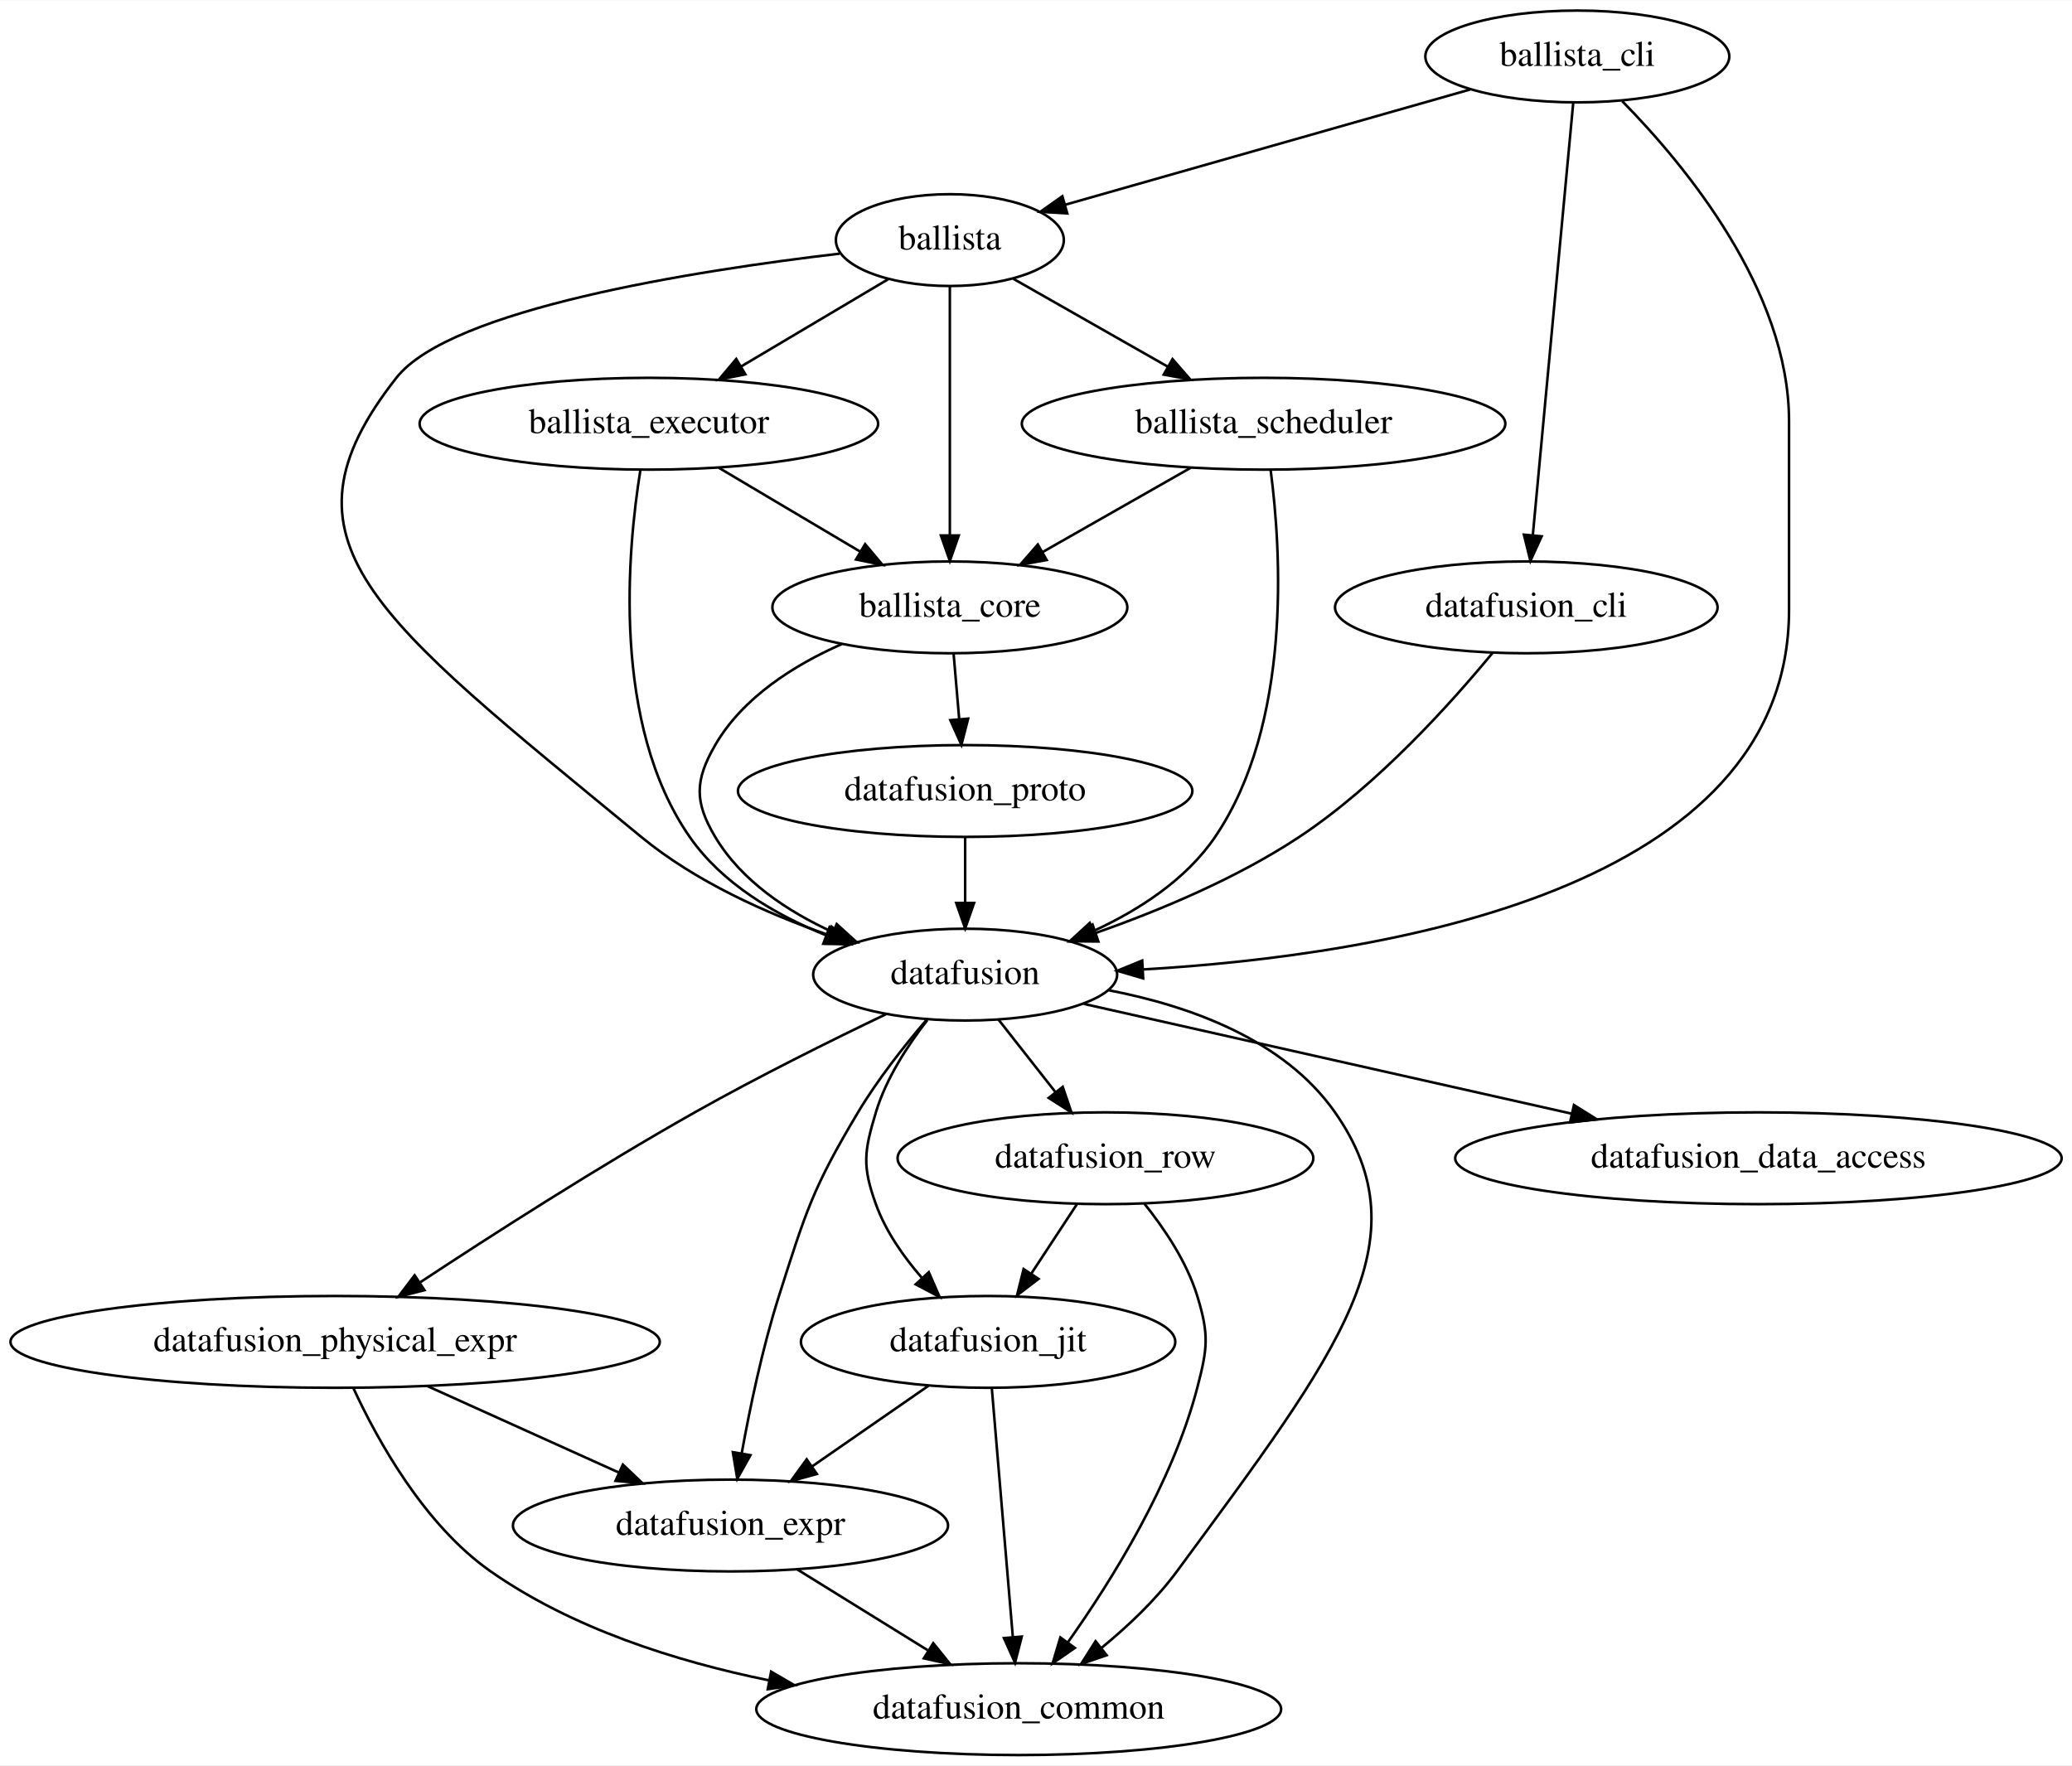
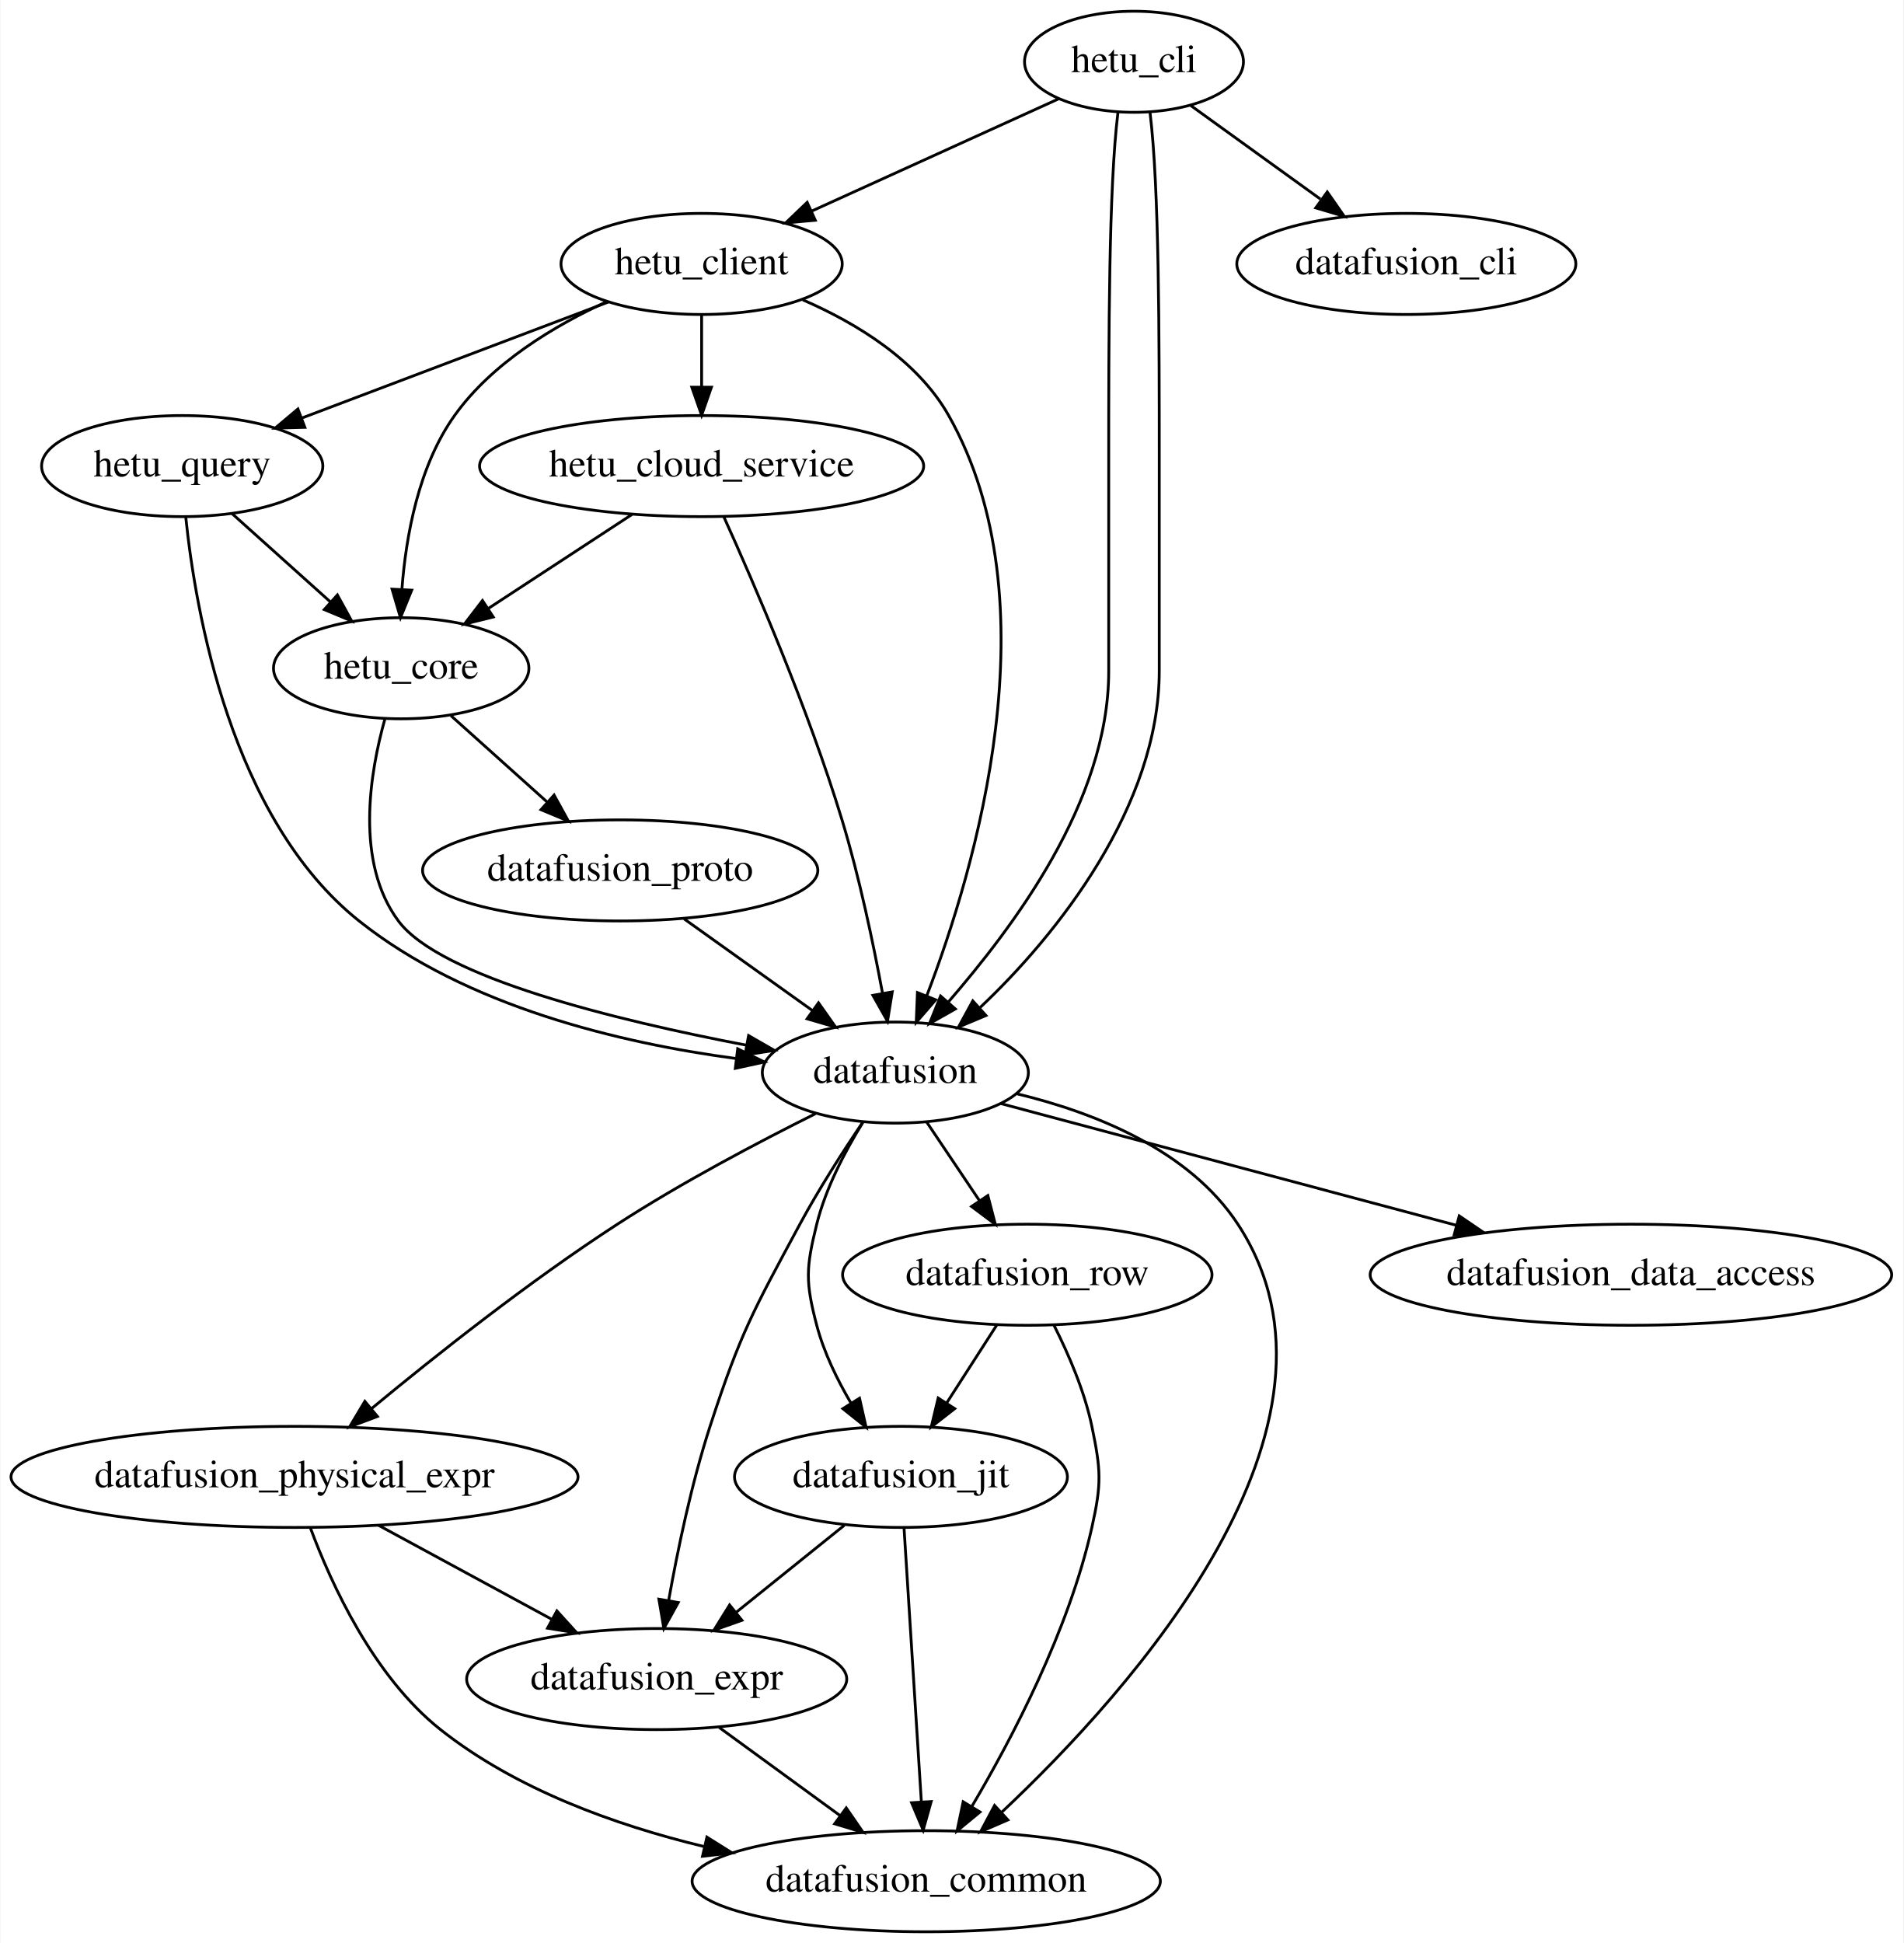
- <svg xmlns="http://www.w3.org/2000/svg" width="812pt" height="692pt" viewBox="0.00 0.00 812.33 692.00">
+ <svg xmlns="http://www.w3.org/2000/svg" width="678pt" height="692pt" viewBox="0.00 0.00 677.68 692.00">
  <g id="graph0" class="graph" transform="scale(1 1) rotate(0) translate(4 688)">
-     <polygon fill="white" stroke="transparent" points="-4,4 -4,-688 808.33,-688 808.33,4 -4,4" />
+     <polygon fill="white" stroke="transparent" points="-4,4 -4,-688 673.68,-688 673.68,4 -4,4" />
    <g id="node1" class="node">
-       <ellipse fill="none" stroke="black" cx="395.39" cy="-18" rx="102.88" ry="18" />
-       <text text-anchor="middle" x="395.39" y="-14.3" font-family="Times,serif" font-size="14.00">datafusion_common</text>
+       <ellipse fill="none" stroke="black" cx="325.74" cy="-18" rx="83.39" ry="18" />
+       <text text-anchor="middle" x="325.74" y="-14.3" font-family="Times,serif" font-size="14.00">datafusion_common</text>
    </g>
    <g id="node2" class="node">
-       <ellipse fill="none" stroke="black" cx="685.39" cy="-234" rx="118.88" ry="18" />
-       <text text-anchor="middle" x="685.39" y="-230.3" font-family="Times,serif" font-size="14.00">datafusion_data_access</text>
+       <ellipse fill="none" stroke="black" cx="576.74" cy="-234" rx="92.88" ry="18" />
+       <text text-anchor="middle" x="576.74" y="-230.3" font-family="Times,serif" font-size="14.00">datafusion_data_access</text>
    </g>
    <g id="node3" class="node">
-       <ellipse fill="none" stroke="black" cx="282.39" cy="-90" rx="85.29" ry="18" />
-       <text text-anchor="middle" x="282.39" y="-86.3" font-family="Times,serif" font-size="14.00">datafusion_expr</text>
+       <ellipse fill="none" stroke="black" cx="229.74" cy="-90" rx="67.69" ry="18" />
+       <text text-anchor="middle" x="229.74" y="-86.3" font-family="Times,serif" font-size="14.00">datafusion_expr</text>
    </g>
    <g id="edge1" class="edge">
-       <path fill="none" stroke="black" d="M308.6,-72.76C323.78,-63.36 343.11,-51.39 359.67,-41.13" />
-       <polygon fill="black" stroke="black" points="361.88,-43.87 368.54,-35.63 358.19,-37.92 361.88,-43.87" />
+       <path fill="none" stroke="black" d="M252.01,-72.76C264.76,-63.47 280.95,-51.66 294.91,-41.48" />
+       <polygon fill="black" stroke="black" points="297.25,-44.11 303.26,-35.39 293.12,-38.45 297.25,-44.11" />
    </g>
    <g id="node4" class="node">
-       <ellipse fill="none" stroke="black" cx="127.39" cy="-162" rx="127.28" ry="18" />
-       <text text-anchor="middle" x="127.39" y="-158.3" font-family="Times,serif" font-size="14.00">datafusion_physical_expr</text>
+       <ellipse fill="none" stroke="black" cx="100.74" cy="-162" rx="100.98" ry="18" />
+       <text text-anchor="middle" x="100.74" y="-158.3" font-family="Times,serif" font-size="14.00">datafusion_physical_expr</text>
    </g>
    <g id="edge2" class="edge">
-       <path fill="none" stroke="black" d="M134.58,-143.8C143.96,-123.51 162.29,-90.25 188.39,-72 220.21,-49.75 260.61,-36.83 297.25,-29.34" />
-       <polygon fill="black" stroke="black" points="298.32,-32.7 307.48,-27.37 297,-25.82 298.32,-32.7" />
+       <path fill="none" stroke="black" d="M106.33,-144.01C113.78,-123.93 128.89,-90.88 152.74,-72 179.52,-50.8 214.76,-38.05 246.44,-30.39" />
+       <polygon fill="black" stroke="black" points="247.62,-33.71 256.59,-28.08 246.06,-26.89 247.62,-33.71" />
    </g>
    <g id="edge3" class="edge">
-       <path fill="none" stroke="black" d="M163.73,-144.59C186.16,-134.46 215.08,-121.4 238.75,-110.71" />
-       <polygon fill="black" stroke="black" points="240.2,-113.89 247.87,-106.59 237.32,-107.51 240.2,-113.89" />
+       <path fill="none" stroke="black" d="M130.66,-144.76C149.04,-134.79 172.73,-121.94 192.34,-111.3" />
+       <polygon fill="black" stroke="black" points="194.19,-114.27 201.31,-106.43 190.85,-108.12 194.19,-114.27" />
    </g>
    <g id="node5" class="node">
-       <ellipse fill="none" stroke="black" cx="383.39" cy="-162" rx="73.39" ry="18" />
-       <text text-anchor="middle" x="383.39" y="-158.3" font-family="Times,serif" font-size="14.00">datafusion_jit</text>
+       <ellipse fill="none" stroke="black" cx="316.74" cy="-162" rx="59.29" ry="18" />
+       <text text-anchor="middle" x="316.74" y="-158.3" font-family="Times,serif" font-size="14.00">datafusion_jit</text>
    </g>
    <g id="edge4" class="edge">
-       <path fill="none" stroke="black" d="M384.84,-143.87C386.88,-119.67 390.64,-75.21 393.07,-46.39" />
-       <polygon fill="black" stroke="black" points="396.58,-46.45 393.94,-36.19 389.61,-45.86 396.58,-46.45" />
+       <path fill="none" stroke="black" d="M317.83,-143.87C319.36,-119.67 322.18,-75.21 324,-46.39" />
+       <polygon fill="black" stroke="black" points="327.51,-46.39 324.65,-36.19 320.53,-45.95 327.51,-46.39" />
    </g>
    <g id="edge5" class="edge">
-       <path fill="none" stroke="black" d="M359.96,-144.76C346.42,-135.38 329.19,-123.44 314.41,-113.19" />
-       <polygon fill="black" stroke="black" points="316.25,-110.21 306.04,-107.39 312.26,-115.96 316.25,-110.21" />
+       <path fill="none" stroke="black" d="M296.56,-144.76C285.12,-135.55 270.61,-123.88 258.04,-113.77" />
+       <polygon fill="black" stroke="black" points="260.1,-110.93 250.11,-107.39 255.71,-116.39 260.1,-110.93" />
    </g>
    <g id="node6" class="node">
-       <ellipse fill="none" stroke="black" cx="429.39" cy="-234" rx="81.49" ry="18" />
-       <text text-anchor="middle" x="429.39" y="-230.3" font-family="Times,serif" font-size="14.00">datafusion_row</text>
+       <ellipse fill="none" stroke="black" cx="361.74" cy="-234" rx="65.79" ry="18" />
+       <text text-anchor="middle" x="361.74" y="-230.3" font-family="Times,serif" font-size="14.00">datafusion_row</text>
    </g>
    <g id="edge6" class="edge">
-       <path fill="none" stroke="black" d="M444.62,-216.24C452.48,-206.44 461.27,-193.4 465.39,-180 470.09,-164.71 469.43,-159.48 465.39,-144 455.6,-106.49 431.78,-68.32 414.65,-44.2" />
-       <polygon fill="black" stroke="black" points="417.39,-42.01 408.68,-35.97 411.72,-46.12 417.39,-42.01" />
+       <path fill="none" stroke="black" d="M371.28,-215.93C376.38,-205.82 382.13,-192.57 384.74,-180 387.99,-164.33 388.24,-159.61 384.74,-144 376.55,-107.46 356.42,-69.01 341.95,-44.57" />
+       <polygon fill="black" stroke="black" points="344.89,-42.66 336.72,-35.92 338.9,-46.29 344.89,-42.66" />
    </g>
    <g id="edge7" class="edge">
-       <path fill="none" stroke="black" d="M418.25,-216.05C412.85,-207.84 406.25,-197.79 400.25,-188.66" />
-       <polygon fill="black" stroke="black" points="403.16,-186.71 394.74,-180.28 397.31,-190.55 403.16,-186.71" />
+       <path fill="none" stroke="black" d="M350.85,-216.05C345.49,-207.71 338.91,-197.49 332.97,-188.25" />
+       <polygon fill="black" stroke="black" points="335.89,-186.31 327.53,-179.79 330,-190.09 335.89,-186.31" />
    </g>
    <g id="node7" class="node">
-       <ellipse fill="none" stroke="black" cx="374.39" cy="-306" rx="59.59" ry="18" />
-       <text text-anchor="middle" x="374.39" y="-302.3" font-family="Times,serif" font-size="14.00">datafusion</text>
+       <ellipse fill="none" stroke="black" cx="314.74" cy="-306" rx="47.39" ry="18" />
+       <text text-anchor="middle" x="314.74" y="-302.3" font-family="Times,serif" font-size="14.00">datafusion</text>
    </g>
    <g id="edge8" class="edge">
-       <path fill="none" stroke="black" d="M430.68,-299.87C462.34,-293.78 499.42,-280.56 519.39,-252 554.53,-201.74 521.44,-158.92 457.39,-72 449.24,-60.94 438.35,-50.64 427.98,-42.13" />
-       <polygon fill="black" stroke="black" points="429.86,-39.15 419.84,-35.7 425.52,-44.64 429.86,-39.15" />
+       <path fill="none" stroke="black" d="M358.07,-298.44C385.67,-291.77 419.39,-278.45 436.74,-252 483.66,-180.45 398.83,-86 352.69,-42.63" />
+       <polygon fill="black" stroke="black" points="354.82,-39.84 345.1,-35.63 350.08,-44.98 354.82,-39.84" />
    </g>
    <g id="edge9" class="edge">
-       <path fill="none" stroke="black" d="M420.95,-294.52C471.49,-283.15 552.88,-264.83 612.03,-251.51" />
-       <polygon fill="black" stroke="black" points="613.07,-254.86 622.06,-249.25 611.53,-248.04 613.07,-254.86" />
+       <path fill="none" stroke="black" d="M352.28,-294.97C394.6,-283.66 464.06,-265.11 514.52,-251.62" />
+       <polygon fill="black" stroke="black" points="515.59,-254.96 524.34,-249 513.78,-248.2 515.59,-254.96" />
    </g>
    <g id="edge10" class="edge">
-       <path fill="none" stroke="black" d="M359.17,-288.18C350.59,-278.15 340.09,-264.9 332.39,-252 314.53,-222.09 311.97,-213.2 301.39,-180 294.92,-159.71 290,-136.11 286.79,-118.32" />
-       <polygon fill="black" stroke="black" points="290.21,-117.58 285.05,-108.32 283.31,-118.77 290.21,-117.58" />
+       <path fill="none" stroke="black" d="M303.04,-288.21C296.15,-277.98 287.48,-264.51 280.74,-252 264.13,-221.17 259.57,-213.3 248.74,-180 242.12,-159.62 237.18,-135.86 234,-118.01" />
+       <polygon fill="black" stroke="black" points="237.42,-117.27 232.29,-108.01 230.52,-118.45 237.42,-117.27" />
    </g>
    <g id="edge12" class="edge">
-       <path fill="none" stroke="black" d="M343.35,-290.49C321.99,-280.26 293.12,-265.94 268.39,-252 230.73,-230.77 189.03,-204.02 160.81,-185.42" />
-       <polygon fill="black" stroke="black" points="162.42,-182.28 152.15,-179.68 158.55,-188.12 162.42,-182.28" />
+       <path fill="none" stroke="black" d="M286.29,-291.36C266.11,-281.3 238.64,-266.85 215.74,-252 184.42,-231.7 150.92,-205.16 128.21,-186.36" />
+       <polygon fill="black" stroke="black" points="130.27,-183.53 120.35,-179.81 125.79,-188.91 130.27,-183.53" />
    </g>
    <g id="edge11" class="edge">
-       <path fill="none" stroke="black" d="M359.57,-288.17C351.93,-278.35 343.39,-265.31 339.39,-252 334.79,-236.68 333.96,-231.05 339.39,-216 343.2,-205.43 350.15,-195.48 357.41,-187.12" />
-       <polygon fill="black" stroke="black" points="360.13,-189.33 364.37,-179.62 355,-184.56 360.13,-189.33" />
+       <path fill="none" stroke="black" d="M303.15,-288.2C296.95,-278.18 289.95,-264.93 286.74,-252 282.89,-236.47 282.67,-231.47 286.74,-216 289.27,-206.39 293.99,-196.69 298.95,-188.26" />
+       <polygon fill="black" stroke="black" points="301.98,-190.02 304.33,-179.68 296.05,-186.3 301.98,-190.02" />
    </g>
    <g id="edge13" class="edge">
-       <path fill="none" stroke="black" d="M387.42,-288.41C394.11,-279.91 402.38,-269.37 409.81,-259.91" />
-       <polygon fill="black" stroke="black" points="412.64,-261.98 416.07,-251.96 407.14,-257.66 412.64,-261.98" />
+       <path fill="none" stroke="black" d="M325.88,-288.41C331.47,-280.08 338.38,-269.8 344.63,-260.49" />
+       <polygon fill="black" stroke="black" points="347.69,-262.21 350.36,-251.96 341.88,-258.31 347.69,-262.21" />
    </g>
    <g id="node8" class="node">
-       <ellipse fill="none" stroke="black" cx="374.39" cy="-378" rx="89.08" ry="18" />
-       <text text-anchor="middle" x="374.39" y="-374.3" font-family="Times,serif" font-size="14.00">datafusion_proto</text>
+       <ellipse fill="none" stroke="black" cx="216.74" cy="-378" rx="70.39" ry="18" />
+       <text text-anchor="middle" x="216.74" y="-374.3" font-family="Times,serif" font-size="14.00">datafusion_proto</text>
    </g>
    <g id="edge14" class="edge">
-       <path fill="none" stroke="black" d="M374.39,-359.7C374.39,-351.98 374.39,-342.71 374.39,-334.11" />
-       <polygon fill="black" stroke="black" points="377.89,-334.1 374.39,-324.1 370.89,-334.1 377.89,-334.1" />
+       <path fill="none" stroke="black" d="M239.47,-360.76C253.08,-351.04 270.54,-338.57 285.21,-328.09" />
+       <polygon fill="black" stroke="black" points="287.37,-330.85 293.48,-322.19 283.3,-325.15 287.37,-330.85" />
    </g>
    <g id="node9" class="node">
-       <ellipse fill="none" stroke="black" cx="368.39" cy="-450" rx="69.59" ry="18" />
-       <text text-anchor="middle" x="368.39" y="-446.3" font-family="Times,serif" font-size="14.00">ballista_core</text>
+       <ellipse fill="none" stroke="black" cx="138.74" cy="-450" rx="45.49" ry="18" />
+       <text text-anchor="middle" x="138.74" y="-446.3" font-family="Times,serif" font-size="14.00">hetu_core</text>
    </g>
    <g id="edge15" class="edge">
-       <path fill="none" stroke="black" d="M326.02,-435.61C307.33,-427.35 287.18,-414.67 276.39,-396 268.38,-382.15 268.2,-373.74 276.39,-360 286.68,-342.74 304.76,-330.76 322.61,-322.62" />
-       <polygon fill="black" stroke="black" points="324.03,-325.82 331.88,-318.7 321.3,-319.37 324.03,-325.82" />
+       <path fill="none" stroke="black" d="M132.97,-432.06C127.51,-412.65 122.24,-380.82 137.74,-360 152.69,-339.92 215.18,-324.63 261.7,-315.75" />
+       <polygon fill="black" stroke="black" points="262.47,-319.17 271.66,-313.9 261.19,-312.28 262.47,-319.17" />
    </g>
    <g id="edge16" class="edge">
-       <path fill="none" stroke="black" d="M369.87,-431.7C370.53,-423.98 371.33,-414.71 372.06,-406.11" />
-       <polygon fill="black" stroke="black" points="375.56,-406.37 372.92,-396.1 368.58,-405.77 375.56,-406.37" />
+       <path fill="none" stroke="black" d="M156.44,-433.12C166.59,-424 179.52,-412.4 190.81,-402.28" />
+       <polygon fill="black" stroke="black" points="193.19,-404.84 198.3,-395.55 188.52,-399.63 193.19,-404.84" />
    </g>
    <g id="node10" class="node">
-       <ellipse fill="none" stroke="black" cx="491.39" cy="-522" rx="94.78" ry="18" />
-       <text text-anchor="middle" x="491.39" y="-518.3" font-family="Times,serif" font-size="14.00">ballista_scheduler</text>
+       <ellipse fill="none" stroke="black" cx="245.74" cy="-522" rx="79.09" ry="18" />
+       <text text-anchor="middle" x="245.74" y="-518.3" font-family="Times,serif" font-size="14.00">hetu_cloud_service</text>
    </g>
    <g id="edge18" class="edge">
-       <path fill="none" stroke="black" d="M494.17,-503.74C498.29,-472.21 502.58,-404.48 472.39,-360 461.01,-343.24 442.54,-331.32 424.68,-323.09" />
-       <polygon fill="black" stroke="black" points="426.01,-319.85 415.44,-319.11 423.24,-326.28 426.01,-319.85" />
+       <path fill="none" stroke="black" d="M253.65,-503.94C264.41,-480.18 283.7,-435.58 295.74,-396 301.94,-375.63 306.88,-352.03 310.17,-334.26" />
+       <polygon fill="black" stroke="black" points="313.64,-334.74 311.95,-324.28 306.74,-333.51 313.64,-334.74" />
    </g>
    <g id="edge17" class="edge">
-       <path fill="none" stroke="black" d="M462.86,-504.76C445.54,-494.91 423.27,-482.23 404.7,-471.66" />
-       <polygon fill="black" stroke="black" points="406.34,-468.57 395.92,-466.67 402.88,-474.65 406.34,-468.57" />
+       <path fill="none" stroke="black" d="M220.92,-504.76C205.71,-494.81 186.11,-481.99 169.87,-471.36" />
+       <polygon fill="black" stroke="black" points="171.52,-468.26 161.24,-465.72 167.69,-474.12 171.52,-468.26" />
    </g>
    <g id="node11" class="node">
-       <ellipse fill="none" stroke="black" cx="250.39" cy="-522" rx="89.88" ry="18" />
-       <text text-anchor="middle" x="250.39" y="-518.3" font-family="Times,serif" font-size="14.00">ballista_executor</text>
+       <ellipse fill="none" stroke="black" cx="60.74" cy="-522" rx="50.09" ry="18" />
+       <text text-anchor="middle" x="60.74" y="-518.3" font-family="Times,serif" font-size="14.00">hetu_query</text>
    </g>
    <g id="edge20" class="edge">
-       <path fill="none" stroke="black" d="M247.08,-503.9C241.98,-472.36 235.71,-404.19 266.39,-360 279.09,-341.71 299.94,-329.46 319.95,-321.39" />
-       <polygon fill="black" stroke="black" points="321.23,-324.65 329.36,-317.87 318.77,-318.1 321.23,-324.65" />
+       <path fill="none" stroke="black" d="M62,-503.89C65.43,-470.41 78.07,-396.37 123.74,-360 162.08,-329.47 216.88,-316.5 257.96,-311.01" />
+       <polygon fill="black" stroke="black" points="258.59,-314.46 268.09,-309.77 257.74,-307.51 258.59,-314.46" />
    </g>
    <g id="edge19" class="edge">
-       <path fill="none" stroke="black" d="M277.76,-504.76C294.22,-495 315.35,-482.46 333.07,-471.95" />
-       <polygon fill="black" stroke="black" points="335.17,-474.78 341.98,-466.67 331.59,-468.76 335.17,-474.78" />
+       <path fill="none" stroke="black" d="M78.44,-505.12C88.81,-495.81 102.08,-483.9 113.53,-473.62" />
+       <polygon fill="black" stroke="black" points="116.01,-476.11 121.11,-466.82 111.33,-470.9 116.01,-476.11" />
    </g>
    <g id="node12" class="node">
-       <ellipse fill="none" stroke="black" cx="368.39" cy="-594" rx="44.69" ry="18" />
-       <text text-anchor="middle" x="368.39" y="-590.3" font-family="Times,serif" font-size="14.00">ballista</text>
+       <ellipse fill="none" stroke="black" cx="245.74" cy="-594" rx="50.09" ry="18" />
+       <text text-anchor="middle" x="245.74" y="-590.3" font-family="Times,serif" font-size="14.00">hetu_client</text>
    </g>
    <g id="edge21" class="edge">
-       <path fill="none" stroke="black" d="M325.2,-588.69C268.21,-582 172.58,-566.99 151.39,-540 101.01,-475.84 142.07,-446.76 247.39,-360 268.62,-342.51 296.44,-330.03 320.63,-321.59" />
-       <polygon fill="black" stroke="black" points="322.02,-324.82 330.4,-318.34 319.81,-318.18 322.02,-324.82" />
+       <path fill="none" stroke="black" d="M281.77,-581.21C300.85,-572.92 322.6,-559.72 333.74,-540 371.33,-473.48 343.36,-378.79 325.92,-333.33" />
+       <polygon fill="black" stroke="black" points="329.12,-331.91 322.18,-323.9 322.61,-334.49 329.12,-331.91" />
    </g>
    <g id="edge22" class="edge">
-       <path fill="none" stroke="black" d="M368.39,-575.87C368.39,-551.67 368.39,-507.21 368.39,-478.39" />
-       <polygon fill="black" stroke="black" points="371.89,-478.19 368.39,-468.19 364.89,-478.19 371.89,-478.19" />
+       <path fill="none" stroke="black" d="M212.12,-580.64C193.34,-572.04 171.1,-558.73 157.74,-540 144.87,-521.96 140.4,-496.97 138.99,-478.07" />
+       <polygon fill="black" stroke="black" points="142.48,-477.81 138.48,-468 135.49,-478.17 142.48,-477.81" />
    </g>
    <g id="edge23" class="edge">
-       <path fill="none" stroke="black" d="M393.28,-578.83C410.69,-568.93 434.25,-555.52 453.92,-544.32" />
-       <polygon fill="black" stroke="black" points="455.69,-547.34 462.65,-539.35 452.23,-541.26 455.69,-547.34" />
+       <path fill="none" stroke="black" d="M245.74,-575.7C245.74,-567.98 245.74,-558.71 245.74,-550.11" />
+       <polygon fill="black" stroke="black" points="249.24,-550.1 245.74,-540.1 242.24,-550.1 249.24,-550.1" />
    </g>
    <g id="edge24" class="edge">
-       <path fill="none" stroke="black" d="M344.22,-578.67C327.65,-568.83 305.37,-555.61 286.67,-544.52" />
-       <polygon fill="black" stroke="black" points="288.21,-541.37 277.83,-539.28 284.64,-547.39 288.21,-541.37" />
+       <path fill="none" stroke="black" d="M212.67,-580.49C182.11,-568.92 136.56,-551.69 103.3,-539.1" />
+       <polygon fill="black" stroke="black" points="104.43,-535.79 93.84,-535.52 101.95,-542.34 104.43,-535.79" />
    </g>
    <g id="node13" class="node">
-       <ellipse fill="none" stroke="black" cx="594.39" cy="-450" rx="74.99" ry="18" />
-       <text text-anchor="middle" x="594.39" y="-446.3" font-family="Times,serif" font-size="14.00">datafusion_cli</text>
+       <ellipse fill="none" stroke="black" cx="399.74" cy="-666" rx="38.99" ry="18" />
+       <text text-anchor="middle" x="399.74" y="-662.3" font-family="Times,serif" font-size="14.00">hetu_cli</text>
    </g>
    <g id="edge25" class="edge">
-       <path fill="none" stroke="black" d="M581.21,-432.21C565.1,-412.65 536.18,-380.39 505.39,-360 481.01,-343.86 450.94,-331.26 425.76,-322.4" />
-       <polygon fill="black" stroke="black" points="426.61,-318.99 416.01,-319.07 424.35,-325.62 426.61,-318.99" />
+       <path fill="none" stroke="black" d="M394.03,-647.95C390.74,-621.29 390.74,-568.11 390.74,-523 390.74,-523 390.74,-523 390.74,-449 390.74,-402.13 356.23,-357.34 333.51,-331" />
+       <polygon fill="black" stroke="black" points="336.12,-328.66 326.9,-323.44 330.85,-333.27 336.12,-328.66" />
+     </g>
+     <g id="edge26" class="edge">
+       <path fill="none" stroke="black" d="M405.45,-647.95C408.74,-621.29 408.74,-568.11 408.74,-523 408.74,-523 408.74,-523 408.74,-449 408.74,-400.94 372.45,-355.06 344.78,-329.03" />
+       <polygon fill="black" stroke="black" points="347.02,-326.33 337.25,-322.23 342.33,-331.53 347.02,-326.33" />
+     </g>
+     <g id="edge28" class="edge">
+       <path fill="none" stroke="black" d="M372.92,-652.81C348.63,-641.77 312.56,-625.37 285.03,-612.86" />
+       <polygon fill="black" stroke="black" points="286.23,-609.56 275.68,-608.61 283.33,-615.93 286.23,-609.56" />
    </g>
    <g id="node14" class="node">
-       <ellipse fill="none" stroke="black" cx="614.39" cy="-666" rx="59.59" ry="18" />
-       <text text-anchor="middle" x="614.39" y="-662.3" font-family="Times,serif" font-size="14.00">ballista_cli</text>
-     </g>
-     <g id="edge26" class="edge">
-       <path fill="none" stroke="black" d="M631.99,-648.48C656.35,-623.72 697.39,-574.4 697.39,-523 697.39,-523 697.39,-523 697.39,-449 697.39,-339.22 539.08,-313.55 444.13,-308.03" />
-       <polygon fill="black" stroke="black" points="444.18,-304.53 434.01,-307.51 443.81,-311.52 444.18,-304.53" />
-     </g>
-     <g id="edge28" class="edge">
-       <path fill="none" stroke="black" d="M572.38,-653.05C528.24,-640.49 459.04,-620.8 413.7,-607.89" />
-       <polygon fill="black" stroke="black" points="414.42,-604.46 403.84,-605.09 412.5,-611.19 414.42,-604.46" />
+       <ellipse fill="none" stroke="black" cx="496.74" cy="-594" rx="60.39" ry="18" />
+       <text text-anchor="middle" x="496.74" y="-590.3" font-family="Times,serif" font-size="14.00">datafusion_cli</text>
    </g>
    <g id="edge27" class="edge">
-       <path fill="none" stroke="black" d="M612.79,-647.85C609.33,-610.83 601.13,-523.18 596.95,-478.39" />
-       <polygon fill="black" stroke="black" points="600.41,-477.86 596,-468.23 593.45,-478.51 600.41,-477.86" />
+       <path fill="none" stroke="black" d="M419.84,-650.5C433.2,-640.85 451,-628.01 466.11,-617.11" />
+       <polygon fill="black" stroke="black" points="468.58,-619.64 474.64,-610.95 464.48,-613.96 468.58,-619.64" />
    </g>
  </g>
</svg>
